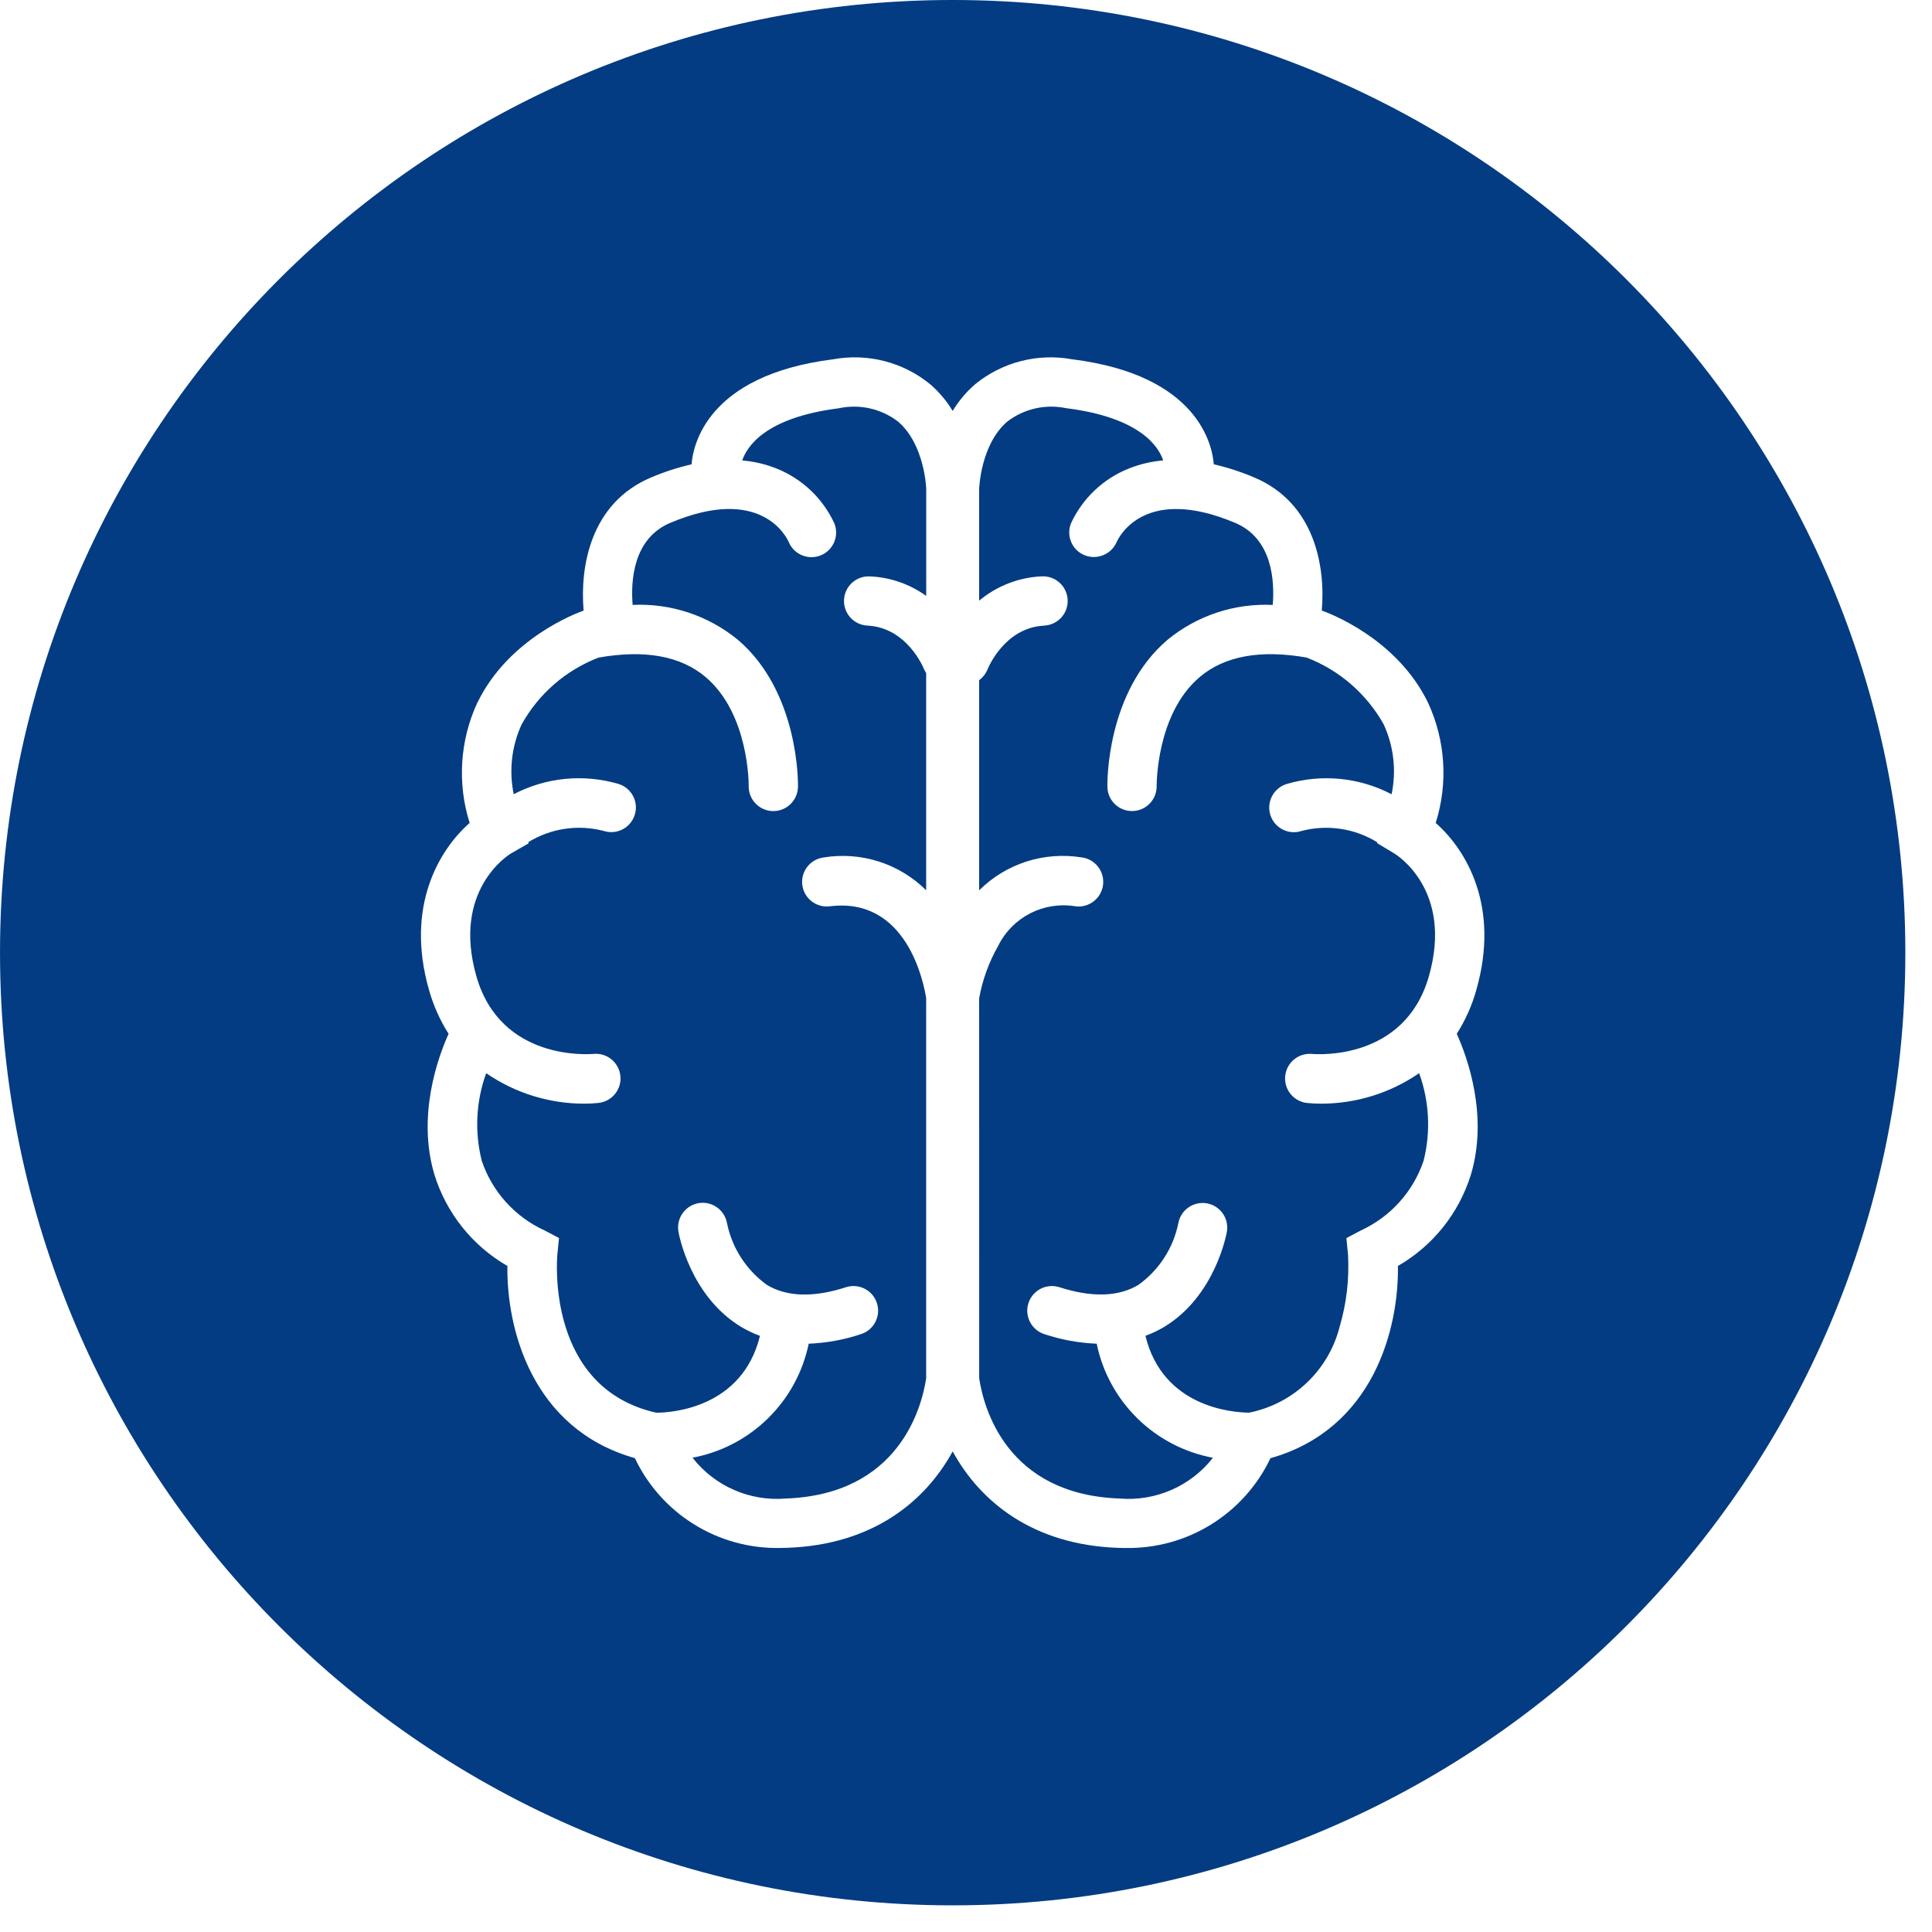
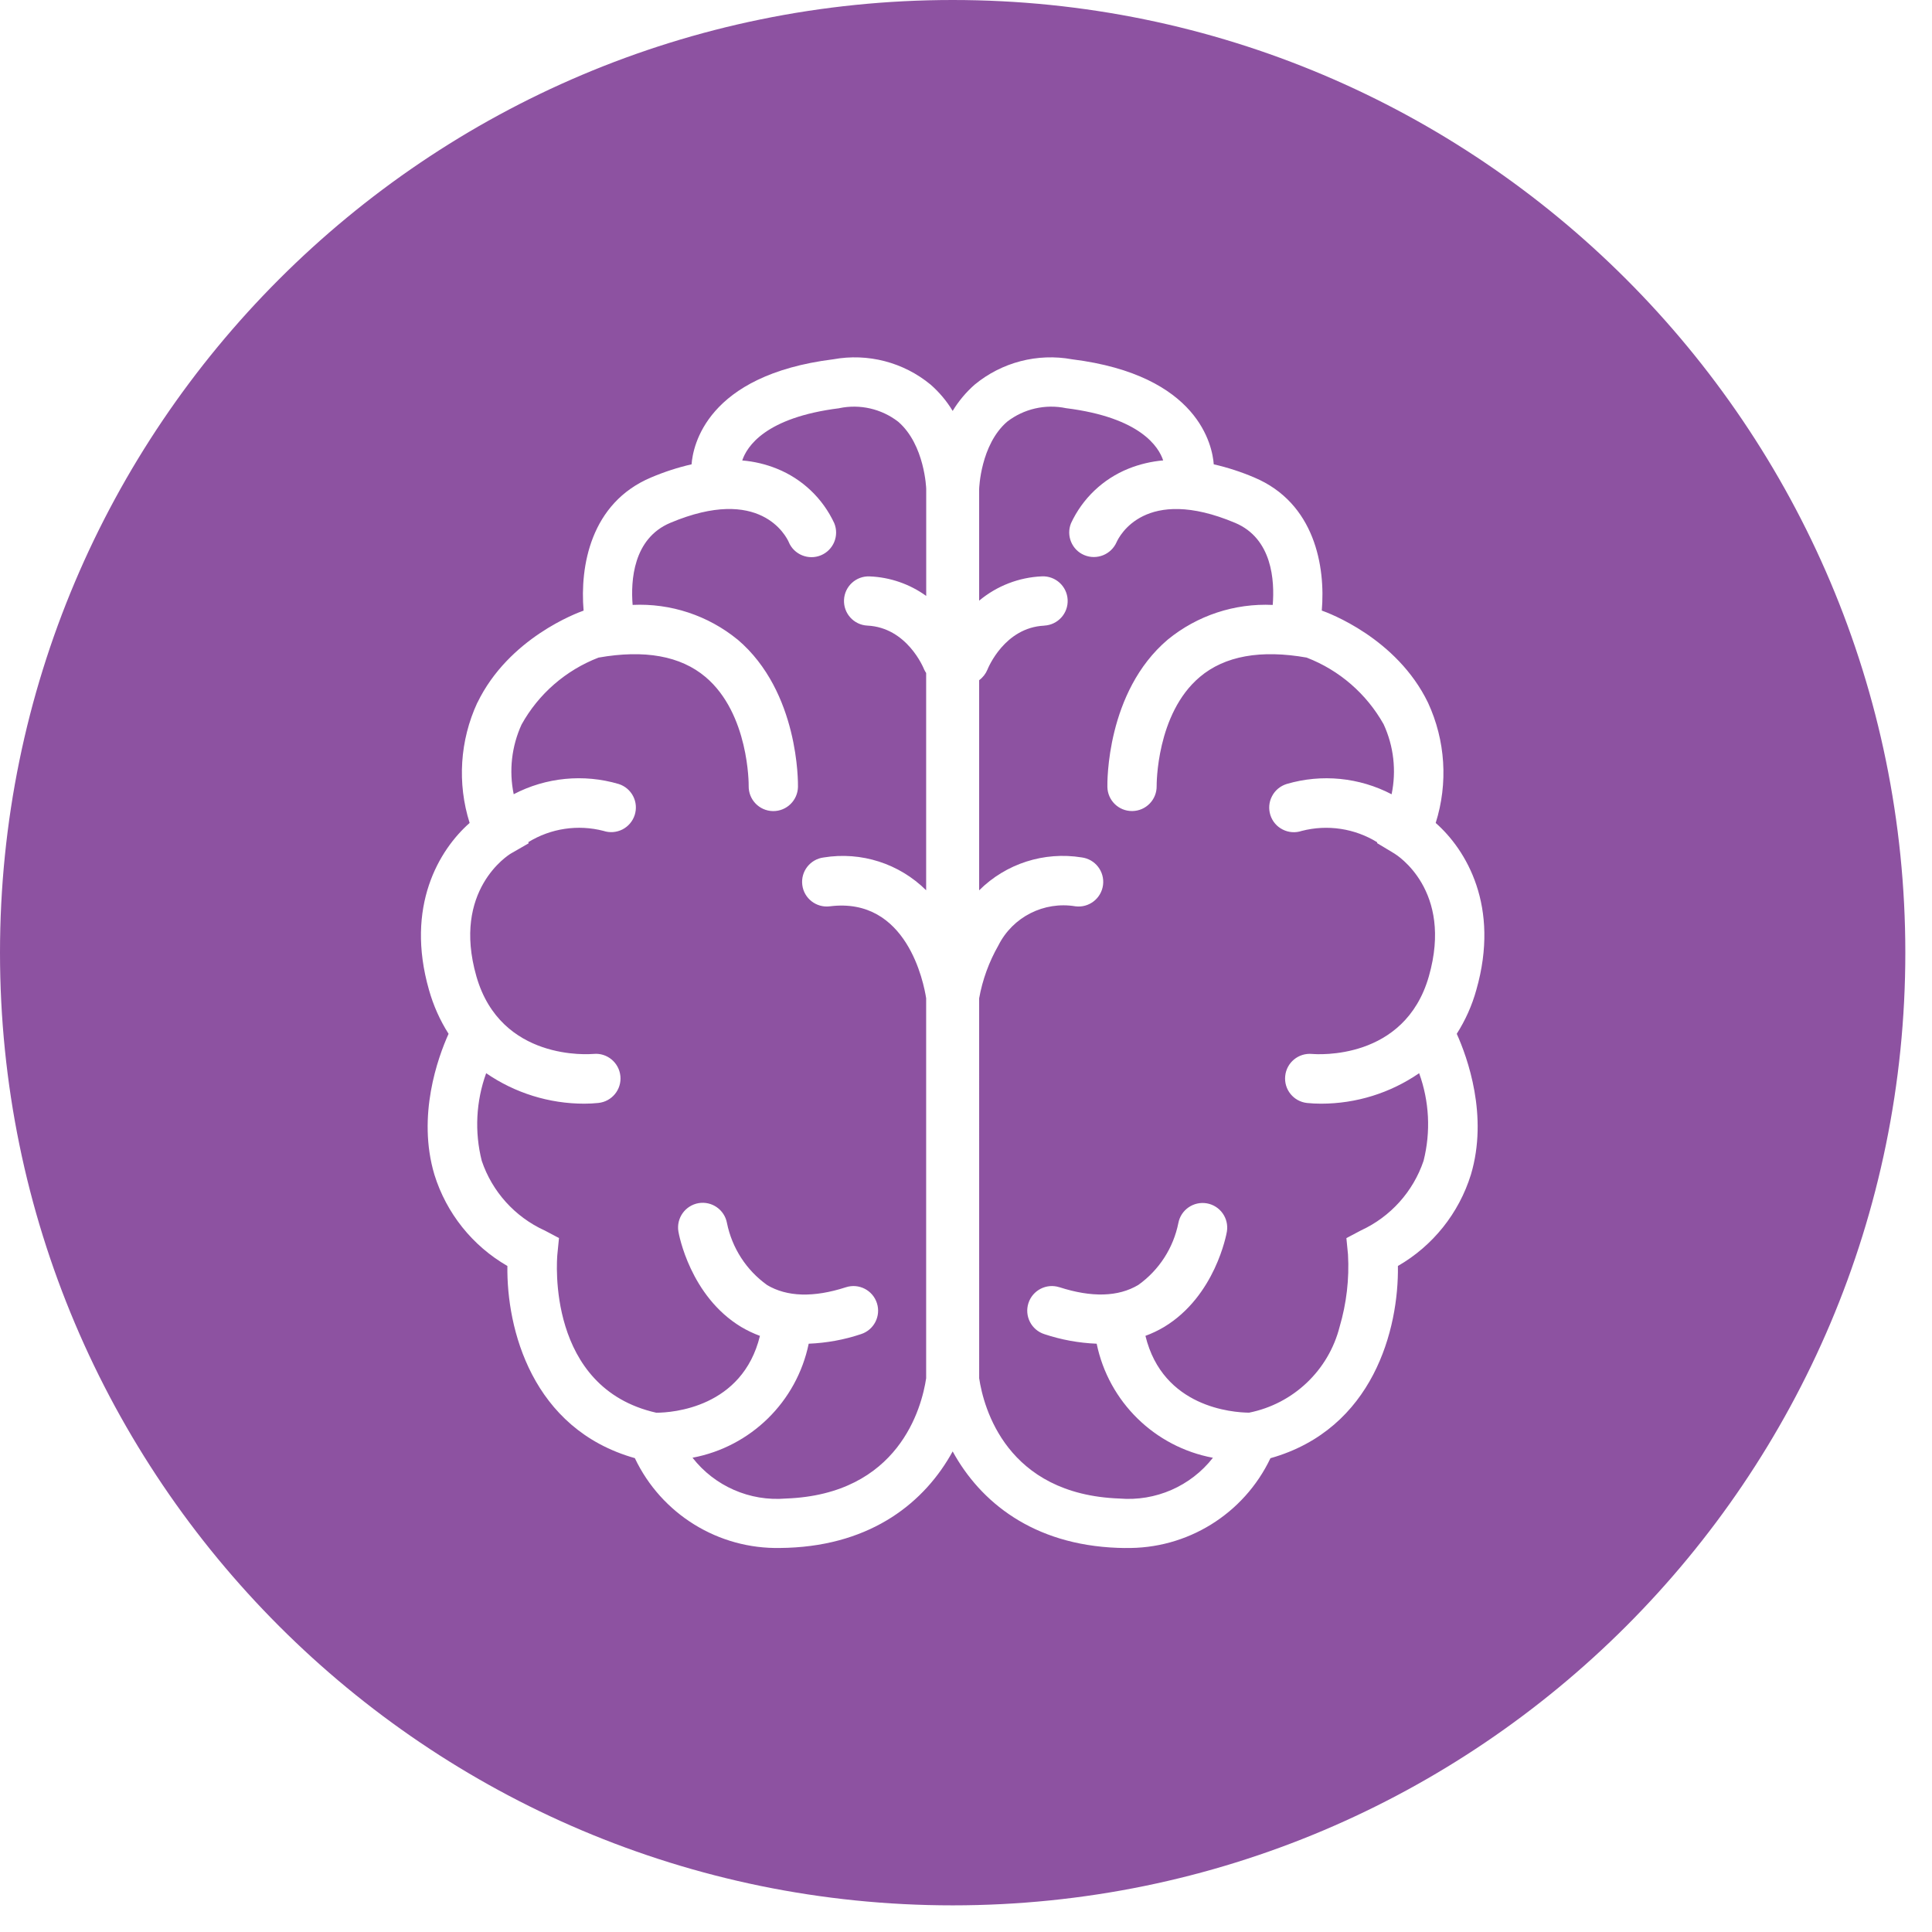
<svg xmlns="http://www.w3.org/2000/svg" width="100%" height="100%" viewBox="0 0 72 72" version="1.1" xml:space="preserve" style="fill-rule:evenodd;clip-rule:evenodd;stroke-linejoin:round;stroke-miterlimit:2;">
-   <g transform="matrix(1,0,0,1,-19.4968,-31.9968)">
-     <g transform="matrix(1,0,0,1,0.292208,-9.20455)">
-       <path d="M54.708,41.201C74.303,41.201 90.211,57.11 90.211,76.705C90.211,96.299 74.303,112.208 54.708,112.208C35.113,112.208 19.205,96.299 19.205,76.705C19.205,57.11 35.113,41.201 54.708,41.201ZM35.191,78.089C35.354,78.669 35.599,79.221 35.922,79.728C35.524,80.612 34.739,82.782 35.394,84.977C35.84,86.413 36.812,87.63 38.114,88.38C38.08,90.707 39.021,94.455 42.865,95.542L42.865,95.544C43.856,97.629 45.978,98.94 48.288,98.889C48.375,98.889 48.467,98.887 48.556,98.883C51.722,98.767 53.679,97.169 54.708,95.291C55.736,97.169 57.693,98.769 60.862,98.885C60.953,98.889 61.04,98.891 61.13,98.891L61.13,98.889C63.438,98.94 65.559,97.629 66.551,95.544C70.397,94.457 71.336,90.709 71.301,88.382L71.301,88.38C72.604,87.63 73.575,86.415 74.021,84.977C74.677,82.782 73.892,80.612 73.494,79.728C73.817,79.221 74.064,78.669 74.224,78.089C75.113,74.979 73.847,72.872 72.709,71.87C73.176,70.393 73.074,68.795 72.423,67.389C71.255,64.974 68.695,64.036 68.464,63.955C68.604,62.318 68.208,59.947 65.945,58.994C65.458,58.787 64.955,58.623 64.438,58.505C64.389,57.834 63.896,55.181 59.158,54.591C57.868,54.355 56.539,54.7 55.527,55.536C55.207,55.818 54.929,56.148 54.708,56.515C54.487,56.148 54.209,55.818 53.888,55.536C52.876,54.7 51.548,54.355 50.258,54.591C45.522,55.183 45.027,57.834 44.978,58.505C44.461,58.623 43.958,58.787 43.471,58.994C41.207,59.947 40.814,62.318 40.954,63.957C40.723,64.038 38.163,64.975 36.995,67.391L36.993,67.389C36.343,68.795 36.24,70.393 36.707,71.87C35.569,72.872 34.303,74.979 35.191,78.089ZM61.892,90.984C62.135,90.895 62.367,90.784 62.59,90.652C64.494,89.5 64.912,87.194 64.928,87.096C65.007,86.6 64.675,86.133 64.18,86.046C63.685,85.961 63.212,86.287 63.119,86.78C62.933,87.709 62.399,88.535 61.628,89.086C60.884,89.532 59.892,89.561 58.685,89.171L58.687,89.173C58.205,89.017 57.687,89.283 57.531,89.766C57.377,90.248 57.641,90.764 58.123,90.92C58.754,91.131 59.409,91.25 60.075,91.277C60.521,93.441 62.235,95.122 64.407,95.528C63.577,96.589 62.269,97.159 60.927,97.047C56.708,96.895 55.86,93.656 55.696,92.565L55.695,78.405C55.819,77.714 56.063,77.046 56.411,76.436C56.945,75.371 58.111,74.781 59.286,74.977C59.789,75.04 60.249,74.683 60.312,74.18C60.375,73.677 60.018,73.217 59.515,73.154C58.117,72.929 56.697,73.383 55.695,74.381L55.695,66.55C55.833,66.448 55.939,66.312 56.004,66.156C56.03,66.091 56.643,64.586 58.123,64.517L58.123,64.515C58.628,64.489 59.018,64.059 58.993,63.554C58.969,63.049 58.541,62.659 58.036,62.68C57.178,62.716 56.355,63.035 55.695,63.586L55.695,59.43C55.695,59.414 55.744,57.773 56.74,56.915C57.361,56.436 58.162,56.252 58.931,56.412C61.718,56.761 62.389,57.864 62.553,58.359C62.109,58.398 61.671,58.501 61.257,58.668C60.312,59.049 59.549,59.775 59.119,60.7C58.931,61.162 59.15,61.694 59.61,61.887C60.075,62.083 60.61,61.87 60.815,61.41C60.914,61.187 61.878,59.274 65.233,60.686C66.622,61.27 66.709,62.846 66.636,63.745C65.216,63.678 63.823,64.138 62.724,65.037C60.427,66.986 60.47,70.385 60.474,70.529C60.484,71.028 60.892,71.428 61.391,71.426L61.407,71.426C61.914,71.418 62.318,71 62.31,70.493C62.31,70.466 62.289,67.805 63.918,66.43C64.847,65.645 66.188,65.404 67.906,65.708L67.906,65.71C69.119,66.178 70.131,67.057 70.768,68.191C71.145,69.006 71.249,69.921 71.066,70.801C69.861,70.172 68.46,70.034 67.155,70.418C66.92,70.491 66.723,70.653 66.61,70.872C66.494,71.089 66.474,71.345 66.549,71.58C66.624,71.813 66.79,72.008 67.011,72.117C67.232,72.229 67.486,72.245 67.719,72.166C68.677,71.919 69.693,72.073 70.533,72.592L70.522,72.62L71.167,73.008C71.257,73.063 73.372,74.377 72.455,77.584C71.556,80.734 68.289,80.494 68.101,80.478C68.1,80.478 68.097,80.478 68.097,80.478C67.595,80.434 67.151,80.8 67.101,81.299C67.048,81.803 67.413,82.251 67.914,82.306C68.088,82.324 68.263,82.332 68.437,82.332C69.744,82.332 71.017,81.936 72.092,81.196C72.472,82.243 72.53,83.381 72.257,84.462C71.869,85.61 71.025,86.547 69.926,87.054L69.381,87.342L69.441,87.954L69.441,87.956C69.492,88.864 69.386,89.772 69.129,90.646C68.715,92.273 67.401,93.518 65.754,93.847C65.147,93.841 62.543,93.656 61.892,90.984ZM48.027,71.428C48.525,71.427 48.931,71.027 48.943,70.529C48.945,70.385 48.988,66.986 46.694,65.036L46.692,65.036C45.593,64.138 44.199,63.677 42.781,63.744C42.708,62.844 42.798,61.27 44.185,60.686C47.532,59.276 48.499,61.177 48.603,61.408L48.601,61.408C48.799,61.872 49.335,62.087 49.799,61.895C50.266,61.7 50.487,61.166 50.296,60.7C49.866,59.775 49.104,59.049 48.158,58.668C47.745,58.501 47.311,58.398 46.866,58.361C47.037,57.848 47.72,56.759 50.485,56.414L50.485,56.412C51.254,56.252 52.055,56.436 52.678,56.917C53.671,57.775 53.722,59.414 53.722,59.414L53.722,63.408L53.72,63.408C53.105,62.965 52.373,62.712 51.615,62.682C51.11,62.659 50.682,63.051 50.659,63.554C50.635,64.059 51.022,64.489 51.527,64.515C53.004,64.586 53.619,66.081 53.647,66.154C53.667,66.199 53.694,66.241 53.72,66.282L53.72,74.379C52.716,73.383 51.298,72.929 49.903,73.156C49.398,73.219 49.041,73.677 49.104,74.18C49.166,74.683 49.627,75.04 50.13,74.977C53.006,74.616 53.633,77.839 53.72,78.403L53.72,92.565C53.556,93.656 52.706,96.895 48.489,97.047C47.148,97.159 45.84,96.587 45.013,95.526C47.185,95.118 48.895,93.441 49.343,91.277C50.006,91.25 50.664,91.131 51.292,90.92C51.775,90.765 52.041,90.248 51.885,89.765C51.73,89.283 51.213,89.017 50.73,89.173C49.524,89.563 48.534,89.534 47.787,89.088L47.787,89.086C47.017,88.534 46.485,87.709 46.297,86.78C46.205,86.283 45.733,85.954 45.236,86.039C44.739,86.127 44.404,86.599 44.487,87.096C44.503,87.194 44.921,89.5 46.826,90.652C47.049,90.784 47.282,90.895 47.526,90.985C46.873,93.66 44.264,93.849 43.662,93.849C39.567,92.926 39.958,88.157 39.976,87.954L40.037,87.339L39.492,87.051L39.492,87.053C38.39,86.546 37.546,85.609 37.159,84.463C36.885,83.382 36.944,82.244 37.323,81.196C38.398,81.936 39.674,82.332 40.978,82.332C41.153,82.332 41.327,82.323 41.502,82.305C42.007,82.254 42.376,81.806 42.325,81.301C42.274,80.796 41.824,80.427 41.321,80.478C41.177,80.488 37.865,80.76 36.958,77.583C36.041,74.376 38.157,73.062 38.24,73.012L38.907,72.628L38.893,72.586C39.73,72.07 40.744,71.919 41.696,72.166C41.927,72.243 42.181,72.223 42.4,72.113C42.617,72.002 42.783,71.809 42.858,71.576C42.933,71.342 42.913,71.089 42.8,70.872C42.688,70.655 42.493,70.491 42.26,70.418C40.956,70.034 39.554,70.17 38.349,70.799C38.169,69.925 38.27,69.016 38.642,68.203C39.274,67.061 40.291,66.178 41.51,65.708C43.228,65.404 44.568,65.645 45.497,66.43C47.122,67.801 47.108,70.446 47.106,70.493C47.098,71 47.499,71.417 48.006,71.428L48.027,71.428Z" style="fill:rgb(3,60,130);" />
+   <g transform="matrix(1,0,0,1,-0.000408,0.00035)">
+     <g transform="matrix(1,0,0,1,-19.4968,-31.9968)">
+       <g transform="matrix(1,0,0,1,0.292208,-9.20455)">
+         <path d="M54.708,41.201C74.303,41.201 90.211,57.11 90.211,76.705C90.211,96.299 74.303,112.208 54.708,112.208C35.113,112.208 19.205,96.299 19.205,76.705C19.205,57.11 35.113,41.201 54.708,41.201ZM35.191,78.089C35.354,78.669 35.599,79.221 35.922,79.728C35.524,80.612 34.739,82.782 35.394,84.977C35.84,86.413 36.812,87.63 38.114,88.38C38.08,90.707 39.021,94.455 42.865,95.542L42.865,95.544C43.856,97.629 45.978,98.94 48.288,98.889C48.375,98.889 48.467,98.887 48.556,98.883C51.722,98.767 53.679,97.169 54.708,95.291C55.736,97.169 57.693,98.769 60.862,98.885C60.953,98.889 61.04,98.891 61.13,98.891L61.13,98.889C63.438,98.94 65.559,97.629 66.551,95.544C70.397,94.457 71.336,90.709 71.301,88.382L71.301,88.38C72.604,87.63 73.575,86.415 74.021,84.977C74.677,82.782 73.892,80.612 73.494,79.728C73.817,79.221 74.064,78.669 74.224,78.089C75.113,74.979 73.847,72.872 72.709,71.87C73.176,70.393 73.074,68.795 72.423,67.389C71.255,64.974 68.695,64.036 68.464,63.955C68.604,62.318 68.208,59.947 65.945,58.994C65.458,58.787 64.955,58.623 64.438,58.505C64.389,57.834 63.896,55.181 59.158,54.591C57.868,54.355 56.539,54.7 55.527,55.536C55.207,55.818 54.929,56.148 54.708,56.515C54.487,56.148 54.209,55.818 53.888,55.536C52.876,54.7 51.548,54.355 50.258,54.591C45.522,55.183 45.027,57.834 44.978,58.505C44.461,58.623 43.958,58.787 43.471,58.994C41.207,59.947 40.814,62.318 40.954,63.957C40.723,64.038 38.163,64.975 36.995,67.391L36.993,67.389C36.343,68.795 36.24,70.393 36.707,71.87C35.569,72.872 34.303,74.979 35.191,78.089ZM61.892,90.984C62.135,90.895 62.367,90.784 62.59,90.652C64.494,89.5 64.912,87.194 64.928,87.096C65.007,86.6 64.675,86.133 64.18,86.046C63.685,85.961 63.212,86.287 63.119,86.78C62.933,87.709 62.399,88.535 61.628,89.086C60.884,89.532 59.892,89.561 58.685,89.171L58.687,89.173C58.205,89.017 57.687,89.283 57.531,89.766C57.377,90.248 57.641,90.764 58.123,90.92C58.754,91.131 59.409,91.25 60.075,91.277C60.521,93.441 62.235,95.122 64.407,95.528C63.577,96.589 62.269,97.159 60.927,97.047C56.708,96.895 55.86,93.656 55.696,92.565L55.695,78.405C55.819,77.714 56.063,77.046 56.411,76.436C56.945,75.371 58.111,74.781 59.286,74.977C59.789,75.04 60.249,74.683 60.312,74.18C60.375,73.677 60.018,73.217 59.515,73.154C58.117,72.929 56.697,73.383 55.695,74.381L55.695,66.55C55.833,66.448 55.939,66.312 56.004,66.156C56.03,66.091 56.643,64.586 58.123,64.517L58.123,64.515C58.628,64.489 59.018,64.059 58.993,63.554C58.969,63.049 58.541,62.659 58.036,62.68C57.178,62.716 56.355,63.035 55.695,63.586L55.695,59.43C55.695,59.414 55.744,57.773 56.74,56.915C57.361,56.436 58.162,56.252 58.931,56.412C61.718,56.761 62.389,57.864 62.553,58.359C62.109,58.398 61.671,58.501 61.257,58.668C60.312,59.049 59.549,59.775 59.119,60.7C58.931,61.162 59.15,61.694 59.61,61.887C60.075,62.083 60.61,61.87 60.815,61.41C60.914,61.187 61.878,59.274 65.233,60.686C66.622,61.27 66.709,62.846 66.636,63.745C65.216,63.678 63.823,64.138 62.724,65.037C60.427,66.986 60.47,70.385 60.474,70.529C60.484,71.028 60.892,71.428 61.391,71.426L61.407,71.426C61.914,71.418 62.318,71 62.31,70.493C62.31,70.466 62.289,67.805 63.918,66.43C64.847,65.645 66.188,65.404 67.906,65.708L67.906,65.71C69.119,66.178 70.131,67.057 70.768,68.191C71.145,69.006 71.249,69.921 71.066,70.801C69.861,70.172 68.46,70.034 67.155,70.418C66.92,70.491 66.723,70.653 66.61,70.872C66.494,71.089 66.474,71.345 66.549,71.58C66.624,71.813 66.79,72.008 67.011,72.117C67.232,72.229 67.486,72.245 67.719,72.166C68.677,71.919 69.693,72.073 70.533,72.592L70.522,72.62L71.167,73.008C71.257,73.063 73.372,74.377 72.455,77.584C71.556,80.734 68.289,80.494 68.101,80.478L68.097,80.478C67.595,80.434 67.151,80.8 67.101,81.299C67.048,81.803 67.413,82.251 67.914,82.306C68.088,82.324 68.263,82.332 68.437,82.332C69.744,82.332 71.017,81.936 72.092,81.196C72.472,82.243 72.53,83.381 72.257,84.462C71.869,85.61 71.025,86.547 69.926,87.054L69.381,87.342L69.441,87.954L69.441,87.956C69.492,88.864 69.386,89.772 69.129,90.646C68.715,92.273 67.401,93.518 65.754,93.847C65.147,93.841 62.543,93.656 61.892,90.984ZM48.027,71.428C48.525,71.427 48.931,71.027 48.943,70.529C48.945,70.385 48.988,66.986 46.694,65.036L46.692,65.036C45.593,64.138 44.199,63.677 42.781,63.744C42.708,62.844 42.798,61.27 44.185,60.686C47.532,59.276 48.499,61.177 48.603,61.408L48.601,61.408C48.799,61.872 49.335,62.087 49.799,61.895C50.266,61.7 50.487,61.166 50.296,60.7C49.866,59.775 49.104,59.049 48.158,58.668C47.745,58.501 47.311,58.398 46.866,58.361C47.037,57.848 47.72,56.759 50.485,56.414L50.485,56.412C51.254,56.252 52.055,56.436 52.678,56.917C53.671,57.775 53.722,59.414 53.722,59.414L53.722,63.408L53.72,63.408C53.105,62.965 52.373,62.712 51.615,62.682C51.11,62.659 50.682,63.051 50.659,63.554C50.635,64.059 51.022,64.489 51.527,64.515C53.004,64.586 53.619,66.081 53.647,66.154C53.667,66.199 53.694,66.241 53.72,66.282L53.72,74.379C52.716,73.383 51.298,72.929 49.903,73.156C49.398,73.219 49.041,73.677 49.104,74.18C49.166,74.683 49.627,75.04 50.13,74.977C53.006,74.616 53.633,77.839 53.72,78.403L53.72,92.565C53.556,93.656 52.706,96.895 48.489,97.047C47.148,97.159 45.84,96.587 45.013,95.526C47.185,95.118 48.895,93.441 49.343,91.277C50.006,91.25 50.664,91.131 51.292,90.92C51.775,90.765 52.041,90.248 51.885,89.765C51.73,89.283 51.213,89.017 50.73,89.173C49.524,89.563 48.534,89.534 47.787,89.088L47.787,89.086C47.017,88.534 46.485,87.709 46.297,86.78C46.205,86.283 45.733,85.954 45.236,86.039C44.739,86.127 44.404,86.599 44.487,87.096C44.503,87.194 44.921,89.5 46.826,90.652C47.049,90.784 47.282,90.895 47.526,90.985C46.873,93.66 44.264,93.849 43.662,93.849C39.567,92.926 39.958,88.157 39.976,87.954L40.037,87.339L39.492,87.051L39.492,87.053C38.39,86.546 37.546,85.609 37.159,84.463C36.885,83.382 36.944,82.244 37.323,81.196C38.398,81.936 39.674,82.332 40.978,82.332C41.153,82.332 41.327,82.323 41.502,82.305C42.007,82.254 42.376,81.806 42.325,81.301C42.274,80.796 41.824,80.427 41.321,80.478C41.177,80.488 37.865,80.76 36.958,77.583C36.041,74.376 38.157,73.062 38.24,73.012L38.907,72.628L38.893,72.586C39.73,72.07 40.744,71.919 41.696,72.166C41.927,72.243 42.181,72.223 42.4,72.113C42.617,72.002 42.783,71.809 42.858,71.576C42.933,71.342 42.913,71.089 42.8,70.872C42.688,70.655 42.493,70.491 42.26,70.418C40.956,70.034 39.554,70.17 38.349,70.799C38.169,69.925 38.27,69.016 38.642,68.203C39.274,67.061 40.291,66.178 41.51,65.708C43.228,65.404 44.568,65.645 45.497,66.43C47.122,67.801 47.108,70.446 47.106,70.493C47.098,71 47.499,71.417 48.006,71.428L48.027,71.428Z" style="fill:rgb(141,82,161);" />
+       </g>
    </g>
  </g>
</svg>
